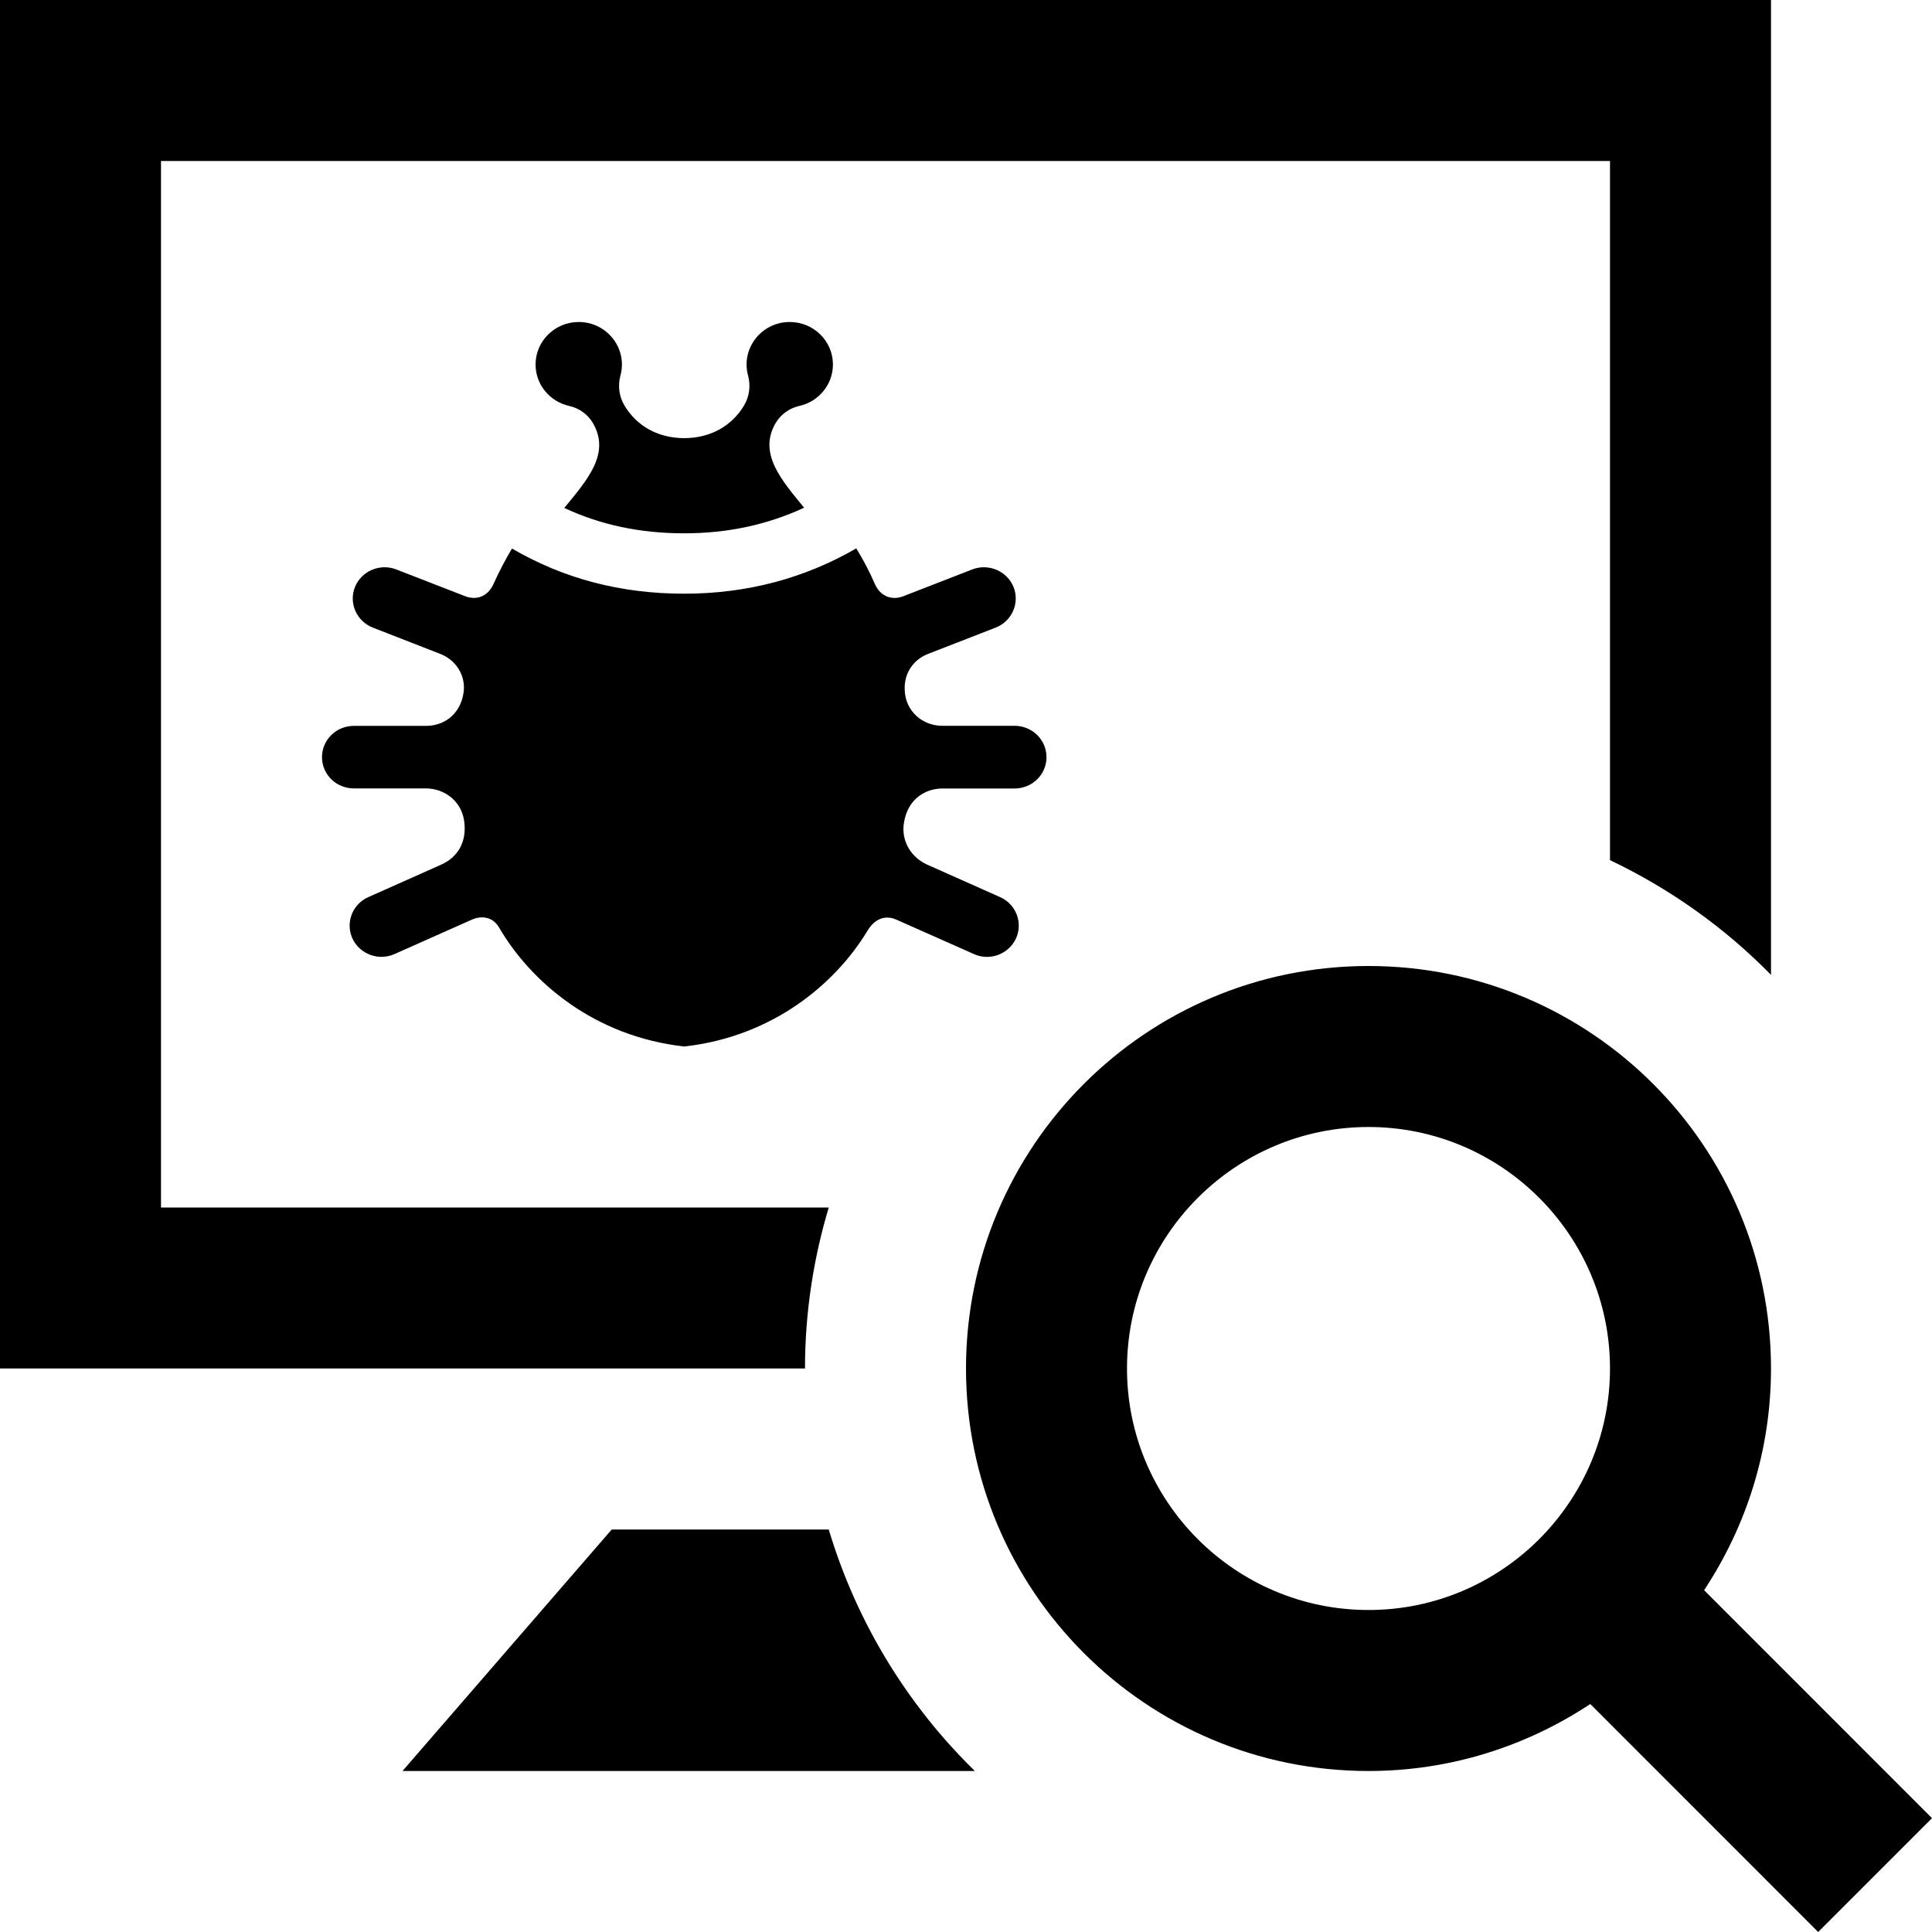
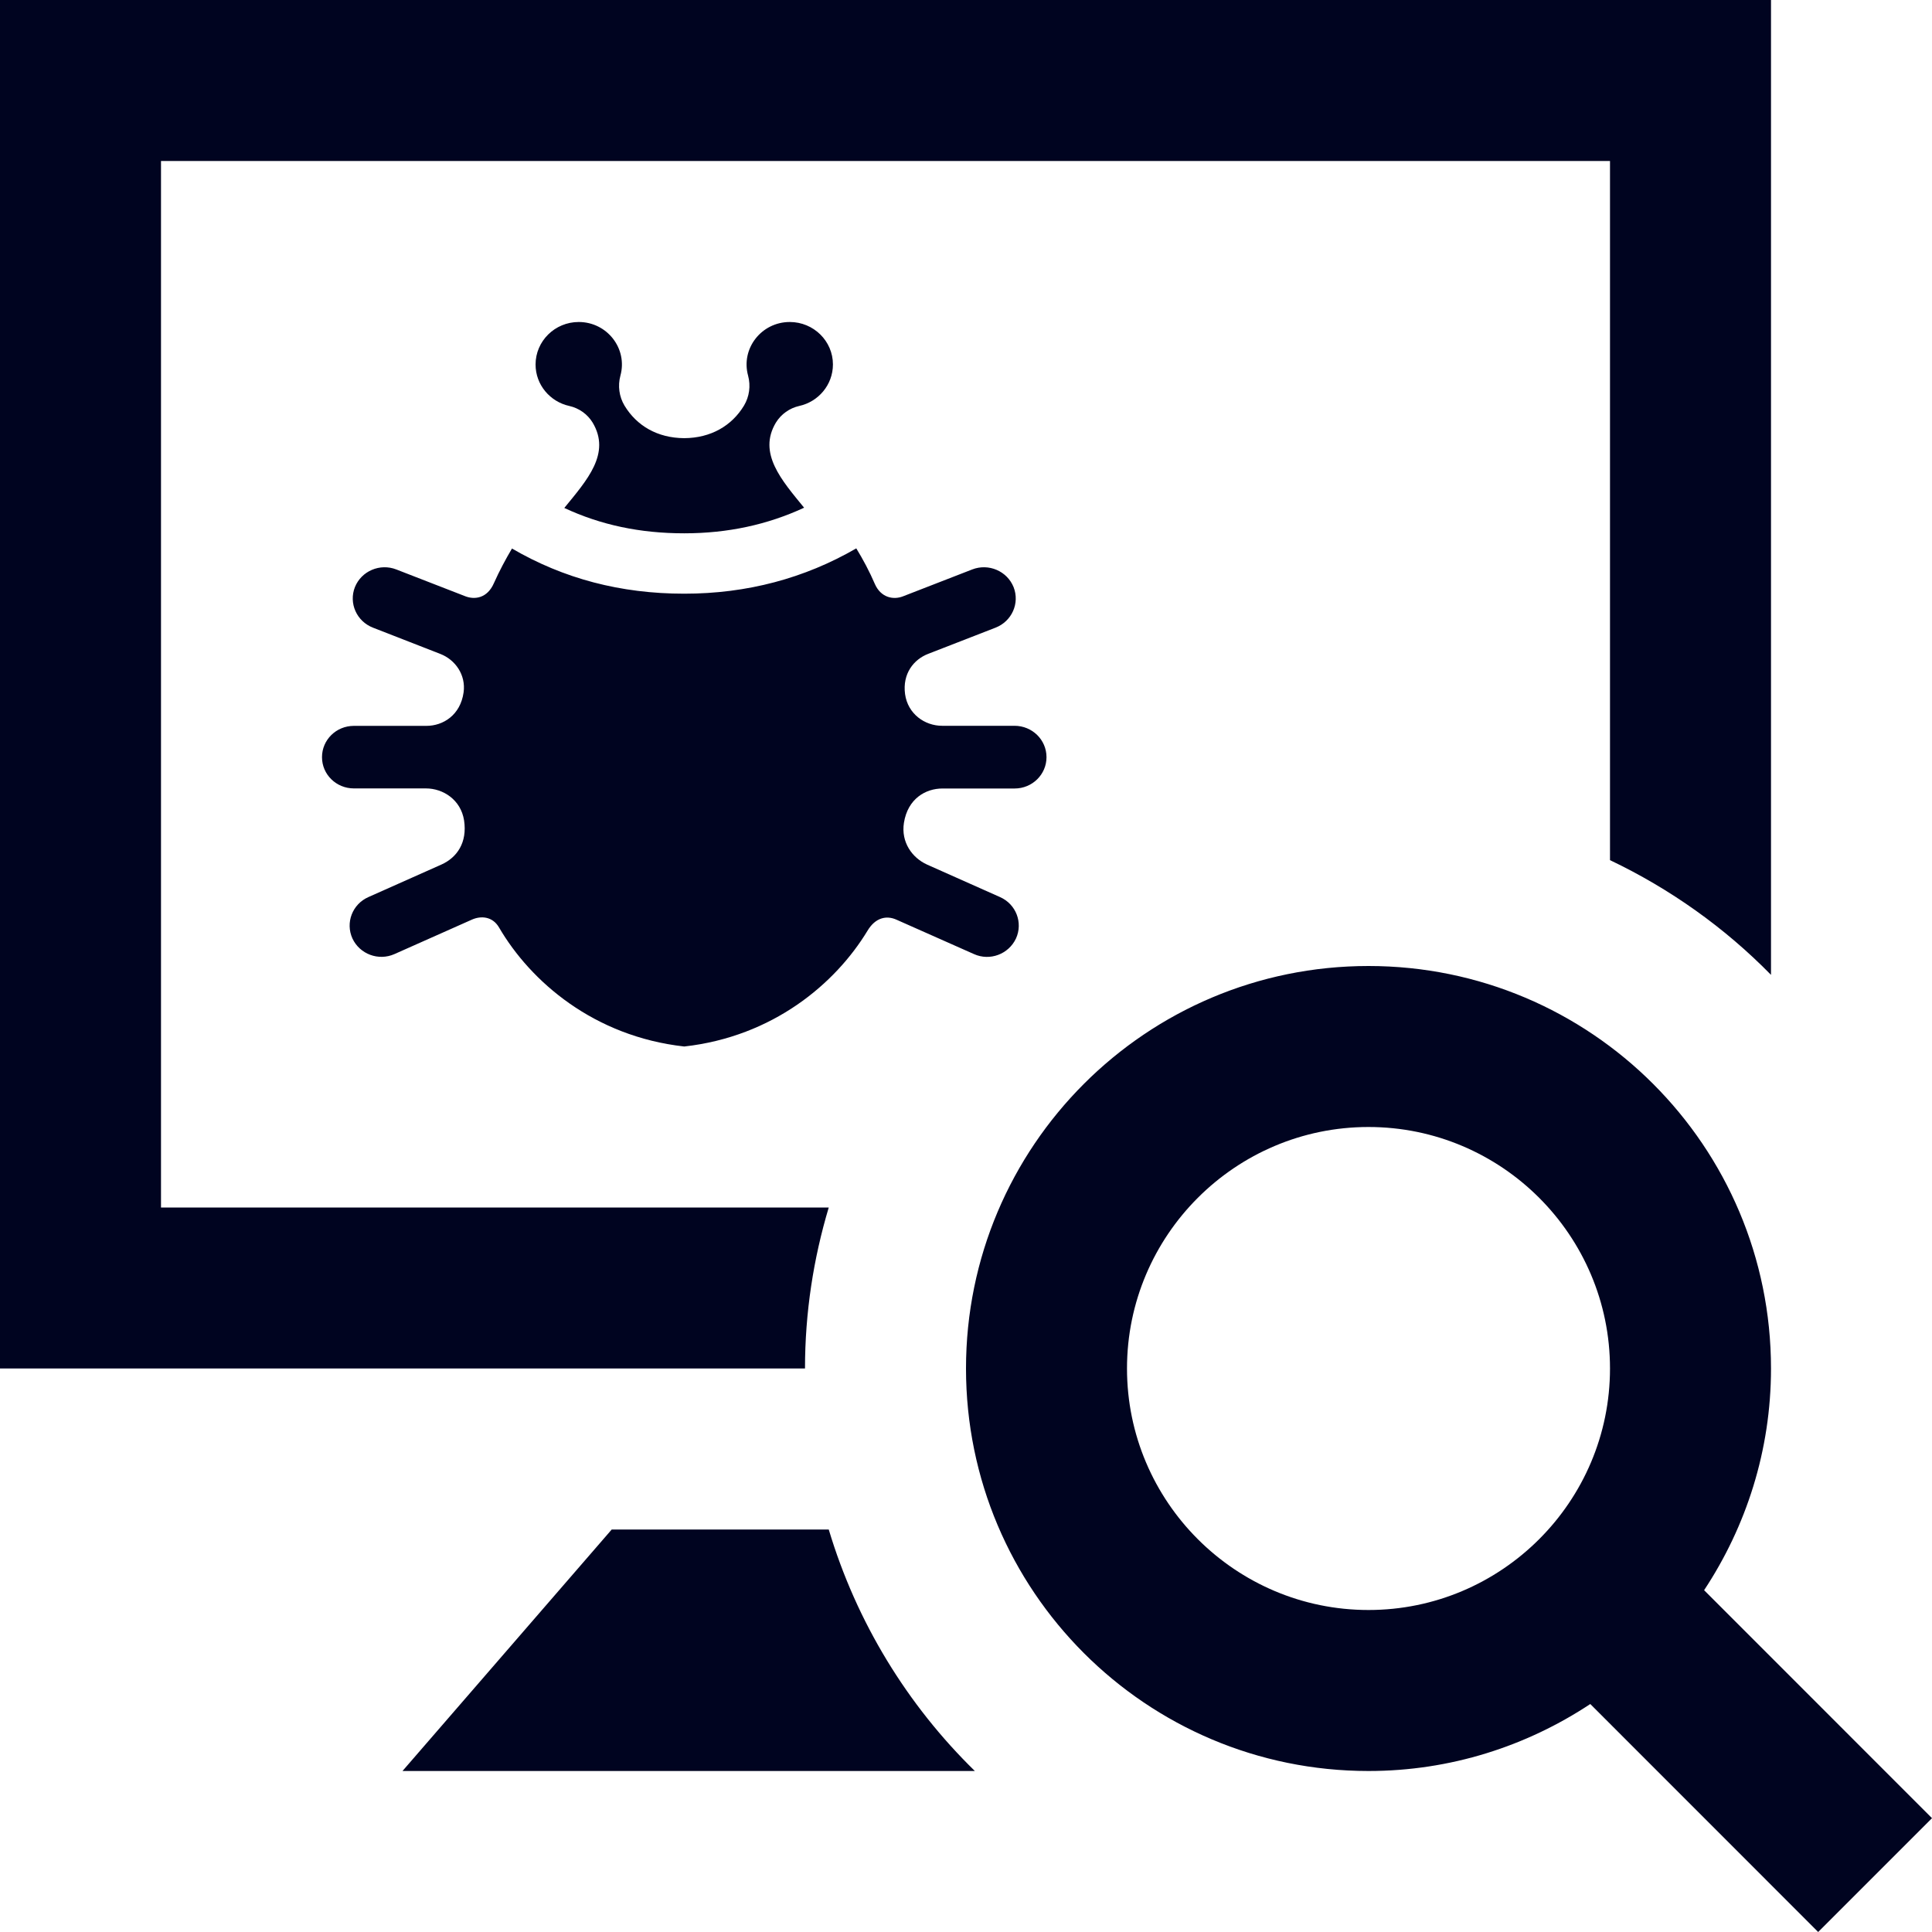
- <svg xmlns="http://www.w3.org/2000/svg" width="24" height="24" viewBox="0 0 24 24">
+ <svg xmlns="http://www.w3.org/2000/svg" fill="#000420" width="24" height="24" viewBox="0 0 24 24">
  <path d="M13 9.406c0 .215-.177.389-.396.389h-.896c-.208 0-.431.125-.479.426-.038.241.102.435.287.519l.907.404c.199.088.287.318.198.514-.092.196-.325.283-.522.194l-.962-.427c-.125-.057-.263-.026-.36.136-.4.661-1.177 1.316-2.277 1.439-1.121-.125-1.908-.805-2.301-1.479-.08-.137-.223-.148-.337-.097l-.962.428c-.198.088-.431.001-.522-.194-.089-.196-.001-.426.198-.514l.907-.404c.196-.088.323-.275.282-.548-.04-.257-.26-.398-.474-.398h-.895c-.219 0-.396-.173-.396-.388 0-.216.177-.389.396-.389h.901c.206 0 .422-.132.462-.416.03-.217-.103-.406-.29-.478l-.836-.326c-.203-.079-.303-.304-.224-.504.081-.2.311-.298.514-.219l.86.334c.111.042.269.028.353-.165.068-.152.144-.294.224-.429.642.374 1.348.561 2.14.561.78 0 1.495-.191 2.137-.563.085.139.164.287.232.445.073.164.225.199.348.151l.86-.334c.203-.079.433.019.514.219.079.2-.021.425-.224.504l-.836.325c-.18.069-.322.246-.288.5.034.247.245.394.46.394h.901c.219.001.396.174.396.39zm-5.928-4.363c.12.027.225.101.289.205.232.386-.07.717-.351 1.062.452.211.94.315 1.49.315.541 0 1.033-.107 1.489-.318-.277-.339-.579-.677-.35-1.058.064-.104.169-.179.289-.206.238-.052.419-.262.419-.516 0-.29-.24-.527-.536-.527-.354 0-.61.332-.518.666.034.127.016.261-.051.373-.152.251-.412.402-.742.404-.335-.002-.591-.155-.742-.404-.067-.112-.085-.246-.051-.373.092-.334-.164-.666-.518-.666-.296 0-.536.237-.536.528 0 .253.181.463.419.515zm14.097 14.711c.522-.79.831-1.735.831-2.754 0-2.761-2.238-5-5-5s-5 2.239-5 5 2.238 5 5 5c1.019 0 1.964-.309 2.755-.832l2.831 2.832 1.414-1.414-2.831-2.832zm-4.169.246c-1.654 0-3-1.346-3-3s1.346-3 3-3 3 1.346 3 3-1.346 3-3 3zm-4.89 2h-7.11l2.599-3h2.696c.345 1.152.976 2.18 1.815 3zm-2.11-5h-10v-17h22v12.11c-.574-.586-1.251-1.068-2-1.425v-8.685h-18v13h8.295c-.19.634-.295 1.305-.295 2z" />
</svg>
